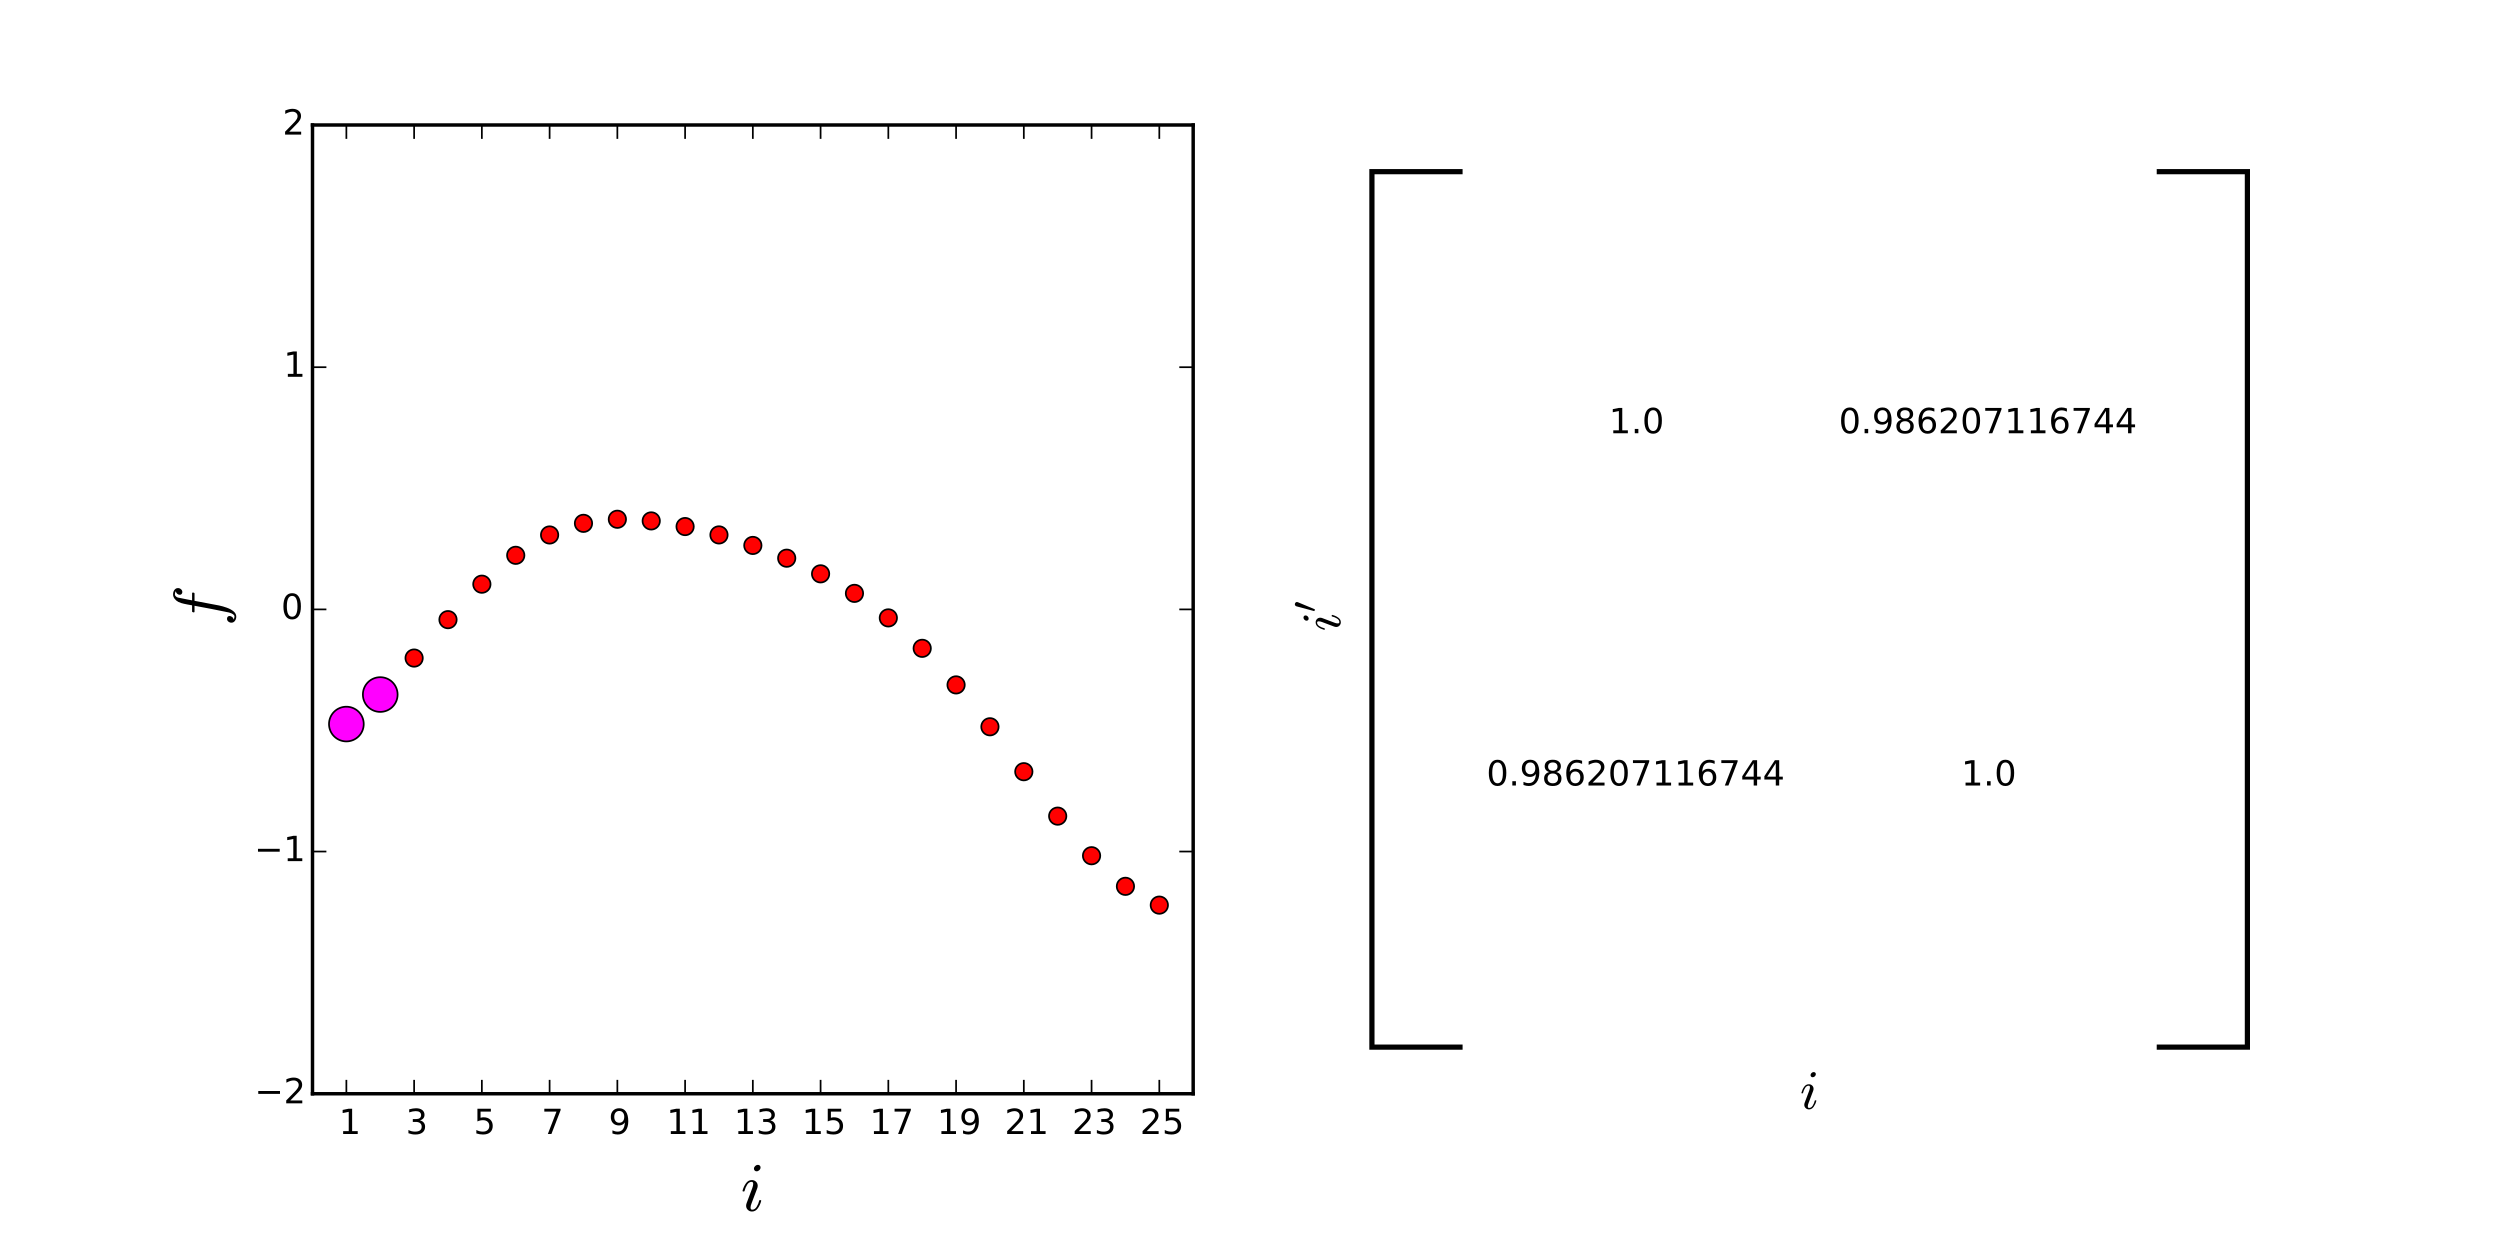
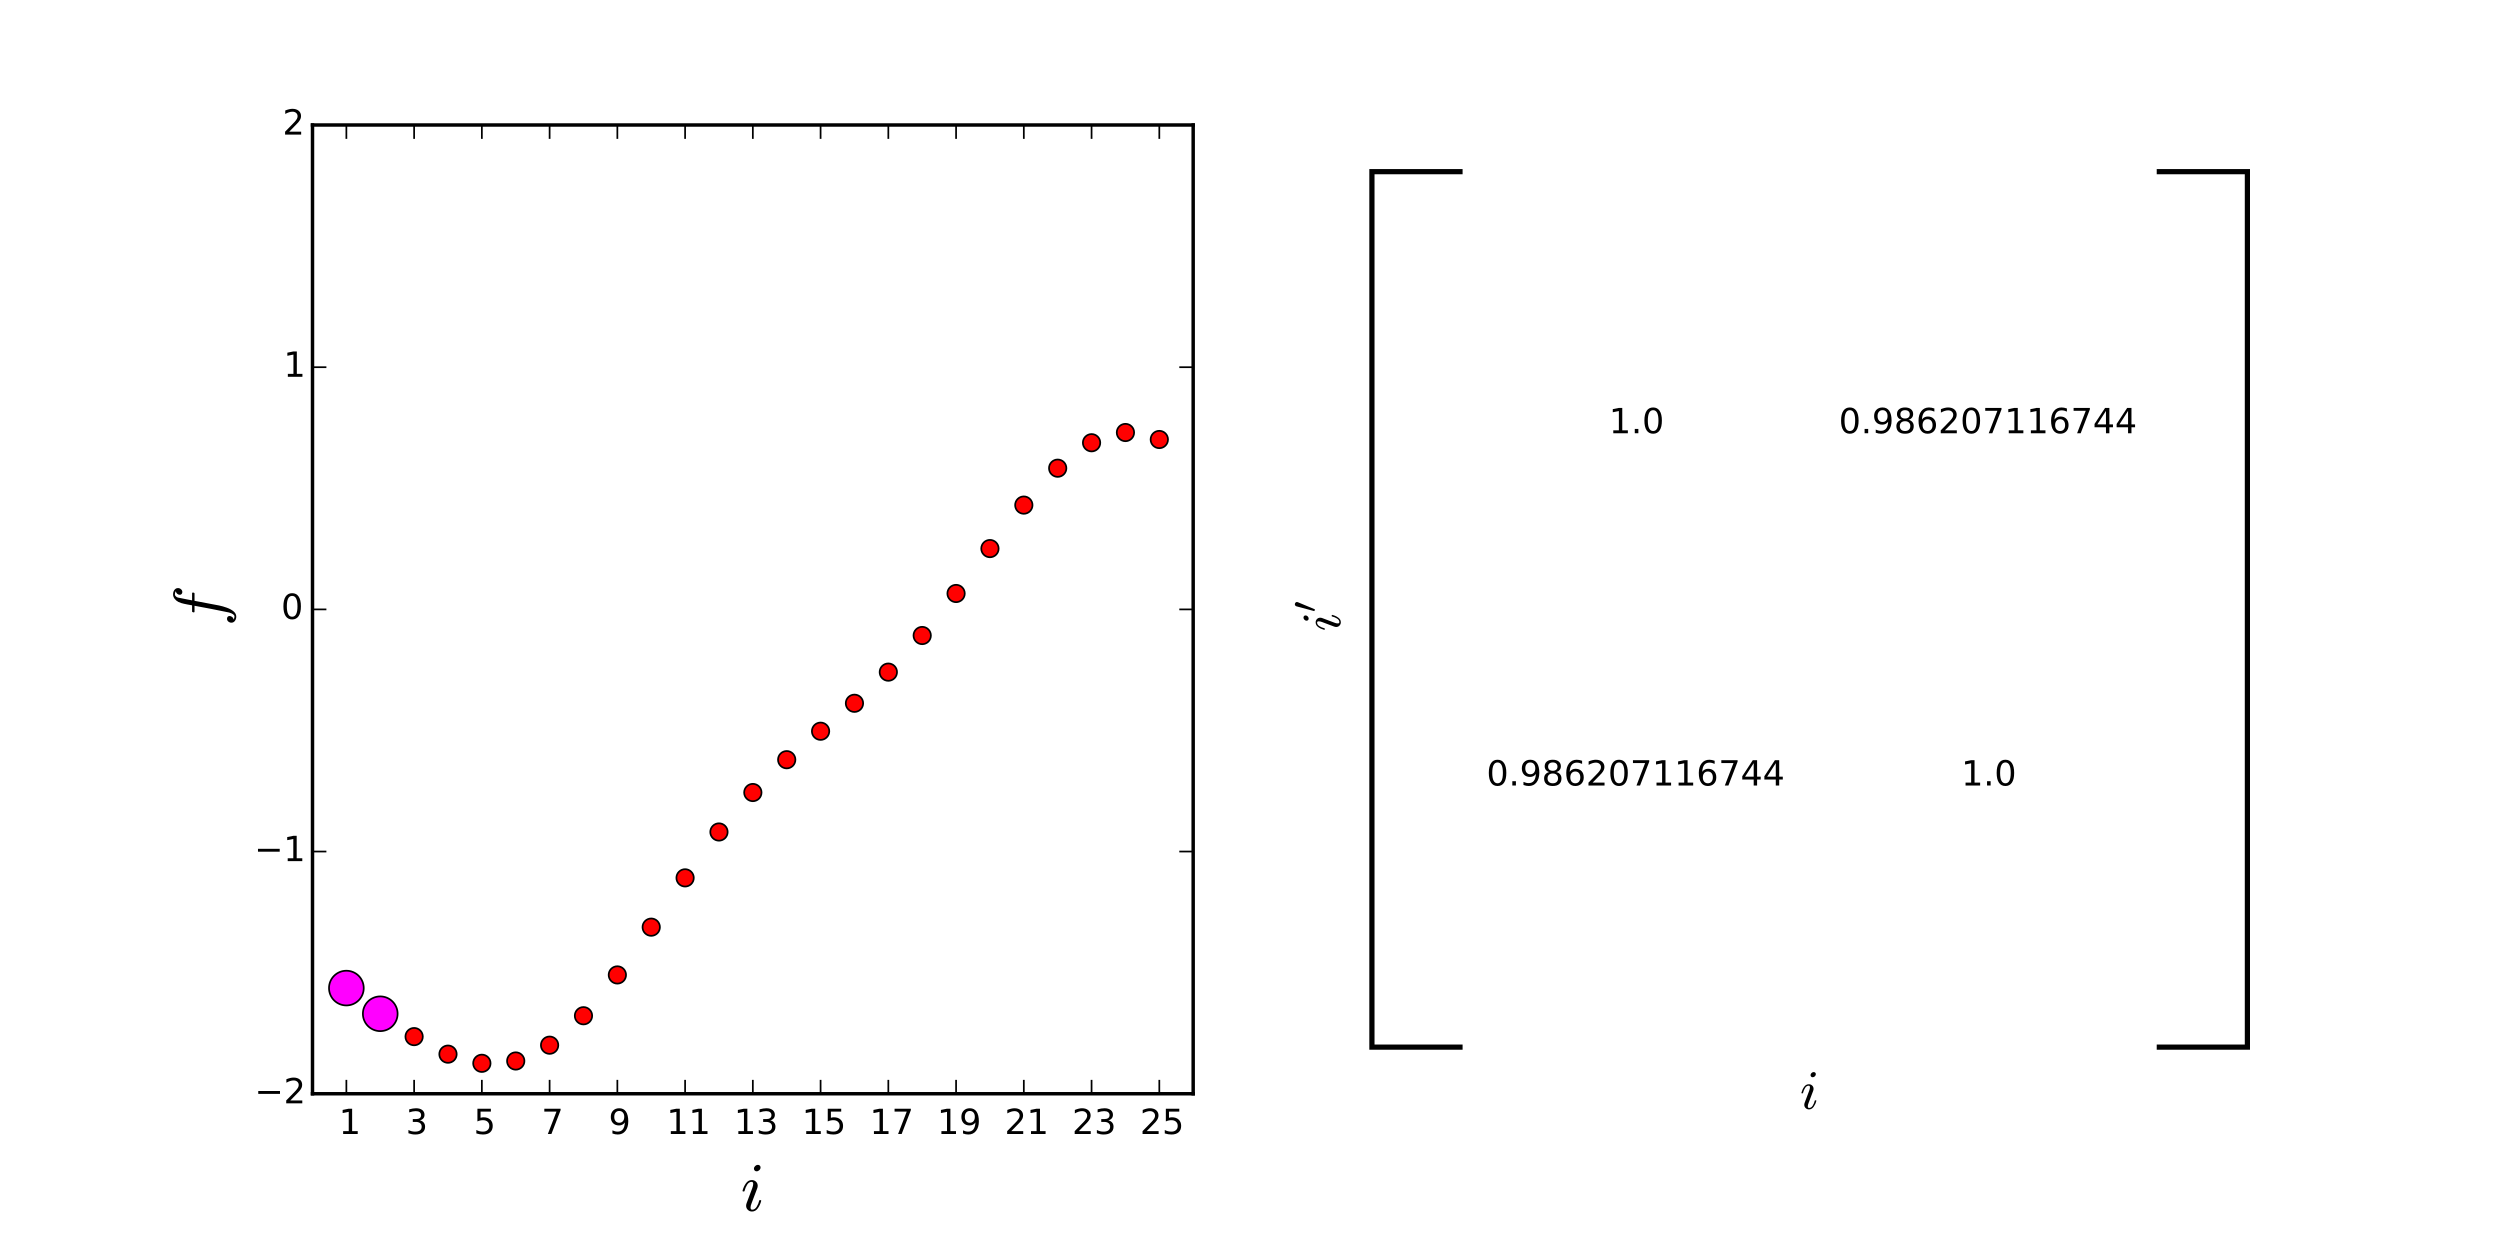
<svg xmlns="http://www.w3.org/2000/svg" xmlns:xlink="http://www.w3.org/1999/xlink" height="360pt" version="1.1" viewBox="0 0 720 360" width="720pt">
  <defs>
    <style type="text/css">
*{stroke-linecap:butt;stroke-linejoin:round;}
  </style>
  </defs>
  <g id="figure_1">
    <g id="patch_1">
      <path d=" M0 360 L720 360 L720 0 L0 0 z " style="fill:#ffffff;" />
    </g>
    <g id="axes_1">
      <g id="patch_2">
        <path d=" M90 315 L343.636 315 L343.636 36 L90 36 z " style="fill:#ffffff;" />
      </g>
      <g id="line2d_1">
        <defs>
          <path d=" M0 2.5 C0.663 2.5 1.299 2.237 1.768 1.768 C2.237 1.299 2.5 0.663 2.5 0 C2.5 -0.663 2.237 -1.299 1.768 -1.768 C1.299 -2.237 0.663 -2.5 0 -2.5 C-0.663 -2.5 -1.299 -2.237 -1.768 -1.768 C-2.237 -1.299 -2.5 -0.663 -2.5 0 C-2.5 0.663 -2.237 1.299 -1.768 1.768 C-1.299 2.237 -0.663 2.5 0 2.5 z " id="me2f89de095" style="stroke:#000000;stroke-width:0.5;" />
        </defs>
        <g clip-path="url(#p4bbcf401cb)">
-           <use style="fill:#ff0000;stroke:#000000;stroke-width:0.5;" x="99.755" xlink:href="#me2f89de095" y="208.529" />
-           <use style="fill:#ff0000;stroke:#000000;stroke-width:0.5;" x="109.51" xlink:href="#me2f89de095" y="200.03" />
-           <use style="fill:#ff0000;stroke:#000000;stroke-width:0.5;" x="119.266" xlink:href="#me2f89de095" y="189.521" />
-           <use style="fill:#ff0000;stroke:#000000;stroke-width:0.5;" x="129.021" xlink:href="#me2f89de095" y="178.46" />
-           <use style="fill:#ff0000;stroke:#000000;stroke-width:0.5;" x="138.776" xlink:href="#me2f89de095" y="168.244" />
-           <use style="fill:#ff0000;stroke:#000000;stroke-width:0.5;" x="148.531" xlink:href="#me2f89de095" y="159.929" />
-           <use style="fill:#ff0000;stroke:#000000;stroke-width:0.5;" x="158.287" xlink:href="#me2f89de095" y="154.071" />
-           <use style="fill:#ff0000;stroke:#000000;stroke-width:0.5;" x="168.042" xlink:href="#me2f89de095" y="150.722" />
-           <use style="fill:#ff0000;stroke:#000000;stroke-width:0.5;" x="177.797" xlink:href="#me2f89de095" y="149.545" />
-           <use style="fill:#ff0000;stroke:#000000;stroke-width:0.5;" x="187.552" xlink:href="#me2f89de095" y="150.023" />
-           <use style="fill:#ff0000;stroke:#000000;stroke-width:0.5;" x="197.308" xlink:href="#me2f89de095" y="151.648" />
-           <use style="fill:#ff0000;stroke:#000000;stroke-width:0.5;" x="207.063" xlink:href="#me2f89de095" y="154.057" />
-           <use style="fill:#ff0000;stroke:#000000;stroke-width:0.5;" x="216.818" xlink:href="#me2f89de095" y="157.085" />
-           <use style="fill:#ff0000;stroke:#000000;stroke-width:0.5;" x="226.573" xlink:href="#me2f89de095" y="160.76" />
-           <use style="fill:#ff0000;stroke:#000000;stroke-width:0.5;" x="236.329" xlink:href="#me2f89de095" y="165.267" />
-           <use style="fill:#ff0000;stroke:#000000;stroke-width:0.5;" x="246.084" xlink:href="#me2f89de095" y="170.891" />
-           <use style="fill:#ff0000;stroke:#000000;stroke-width:0.5;" x="255.839" xlink:href="#me2f89de095" y="177.955" />
-           <use style="fill:#ff0000;stroke:#000000;stroke-width:0.5;" x="265.594" xlink:href="#me2f89de095" y="186.718" />
-           <use style="fill:#ff0000;stroke:#000000;stroke-width:0.5;" x="275.35" xlink:href="#me2f89de095" y="197.253" />
-           <use style="fill:#ff0000;stroke:#000000;stroke-width:0.5;" x="285.105" xlink:href="#me2f89de095" y="209.312" />
-           <use style="fill:#ff0000;stroke:#000000;stroke-width:0.5;" x="294.86" xlink:href="#me2f89de095" y="222.251" />
-           <use style="fill:#ff0000;stroke:#000000;stroke-width:0.5;" x="304.615" xlink:href="#me2f89de095" y="235.046" />
-           <use style="fill:#ff0000;stroke:#000000;stroke-width:0.5;" x="314.371" xlink:href="#me2f89de095" y="246.449" />
-           <use style="fill:#ff0000;stroke:#000000;stroke-width:0.5;" x="324.126" xlink:href="#me2f89de095" y="255.261" />
-           <use style="fill:#ff0000;stroke:#000000;stroke-width:0.5;" x="333.881" xlink:href="#me2f89de095" y="260.676" />
+           <use style="fill:#ff0000;stroke:#000000;stroke-width:0.5;" x="99.755" xlink:href="#me2f89de095" y="284.568" />
+           <use style="fill:#ff0000;stroke:#000000;stroke-width:0.5;" x="109.51" xlink:href="#me2f89de095" y="291.965" />
+           <use style="fill:#ff0000;stroke:#000000;stroke-width:0.5;" x="119.266" xlink:href="#me2f89de095" y="298.546" />
+           <use style="fill:#ff0000;stroke:#000000;stroke-width:0.5;" x="129.021" xlink:href="#me2f89de095" y="303.597" />
+           <use style="fill:#ff0000;stroke:#000000;stroke-width:0.5;" x="138.776" xlink:href="#me2f89de095" y="306.229" />
+           <use style="fill:#ff0000;stroke:#000000;stroke-width:0.5;" x="148.531" xlink:href="#me2f89de095" y="305.565" />
+           <use style="fill:#ff0000;stroke:#000000;stroke-width:0.5;" x="158.287" xlink:href="#me2f89de095" y="301.013" />
+           <use style="fill:#ff0000;stroke:#000000;stroke-width:0.5;" x="168.042" xlink:href="#me2f89de095" y="292.534" />
+           <use style="fill:#ff0000;stroke:#000000;stroke-width:0.5;" x="177.797" xlink:href="#me2f89de095" y="280.781" />
+           <use style="fill:#ff0000;stroke:#000000;stroke-width:0.5;" x="187.552" xlink:href="#me2f89de095" y="267.022" />
+           <use style="fill:#ff0000;stroke:#000000;stroke-width:0.5;" x="197.308" xlink:href="#me2f89de095" y="252.825" />
+           <use style="fill:#ff0000;stroke:#000000;stroke-width:0.5;" x="207.063" xlink:href="#me2f89de095" y="239.613" />
+           <use style="fill:#ff0000;stroke:#000000;stroke-width:0.5;" x="216.818" xlink:href="#me2f89de095" y="228.247" />
+           <use style="fill:#ff0000;stroke:#000000;stroke-width:0.5;" x="226.573" xlink:href="#me2f89de095" y="218.795" />
+           <use style="fill:#ff0000;stroke:#000000;stroke-width:0.5;" x="236.329" xlink:href="#me2f89de095" y="210.592" />
+           <use style="fill:#ff0000;stroke:#000000;stroke-width:0.5;" x="246.084" xlink:href="#me2f89de095" y="202.544" />
+           <use style="fill:#ff0000;stroke:#000000;stroke-width:0.5;" x="255.839" xlink:href="#me2f89de095" y="193.573" />
+           <use style="fill:#ff0000;stroke:#000000;stroke-width:0.5;" x="265.594" xlink:href="#me2f89de095" y="183.026" />
+           <use style="fill:#ff0000;stroke:#000000;stroke-width:0.5;" x="275.35" xlink:href="#me2f89de095" y="170.925" />
+           <use style="fill:#ff0000;stroke:#000000;stroke-width:0.5;" x="285.105" xlink:href="#me2f89de095" y="157.991" />
+           <use style="fill:#ff0000;stroke:#000000;stroke-width:0.5;" x="294.86" xlink:href="#me2f89de095" y="145.469" />
+           <use style="fill:#ff0000;stroke:#000000;stroke-width:0.5;" x="304.615" xlink:href="#me2f89de095" y="134.84" />
+           <use style="fill:#ff0000;stroke:#000000;stroke-width:0.5;" x="314.371" xlink:href="#me2f89de095" y="127.512" />
+           <use style="fill:#ff0000;stroke:#000000;stroke-width:0.5;" x="324.126" xlink:href="#me2f89de095" y="124.564" />
+           <use style="fill:#ff0000;stroke:#000000;stroke-width:0.5;" x="333.881" xlink:href="#me2f89de095" y="126.576" />
        </g>
      </g>
      <g id="line2d_2">
        <defs>
          <path d=" M0 5 C1.326 5 2.598 4.473 3.536 3.536 C4.473 2.598 5 1.326 5 0 C5 -1.326 4.473 -2.598 3.536 -3.536 C2.598 -4.473 1.326 -5 0 -5 C-1.326 -5 -2.598 -4.473 -3.536 -3.536 C-4.473 -2.598 -5 -1.326 -5 0 C-5 1.326 -4.473 2.598 -3.536 3.536 C-2.598 4.473 -1.326 5 0 5 z " id="m5922a062bb" style="stroke:#000000;stroke-width:0.5;" />
        </defs>
        <g clip-path="url(#p4bbcf401cb)">
-           <use style="fill:#ff00ff;stroke:#000000;stroke-width:0.5;" x="99.755" xlink:href="#m5922a062bb" y="208.529" />
-           <use style="fill:#ff00ff;stroke:#000000;stroke-width:0.5;" x="109.51" xlink:href="#m5922a062bb" y="200.03" />
+           <use style="fill:#ff00ff;stroke:#000000;stroke-width:0.5;" x="99.755" xlink:href="#m5922a062bb" y="284.568" />
+           <use style="fill:#ff00ff;stroke:#000000;stroke-width:0.5;" x="109.51" xlink:href="#m5922a062bb" y="291.965" />
        </g>
      </g>
      <g id="patch_3">
        <path d=" M90 315 L90 36" style="fill:none;stroke:#000000;stroke-linecap:square;stroke-linejoin:miter;" />
      </g>
      <g id="patch_4">
+         <path d=" M90 36 L343.636 36" style="fill:none;stroke:#000000;stroke-linecap:square;stroke-linejoin:miter;" />
+       </g>
+       <g id="patch_5">
+         <path d=" M343.636 315 L343.636 36" style="fill:none;stroke:#000000;stroke-linecap:square;stroke-linejoin:miter;" />
+       </g>
+       <g id="patch_6">
        <path d=" M90 315 L343.636 315" style="fill:none;stroke:#000000;stroke-linecap:square;stroke-linejoin:miter;" />
-       </g>
-       <g id="patch_5">
-         <path d=" M90 36 L343.636 36" style="fill:none;stroke:#000000;stroke-linecap:square;stroke-linejoin:miter;" />
-       </g>
-       <g id="patch_6">
-         <path d=" M343.636 315 L343.636 36" style="fill:none;stroke:#000000;stroke-linecap:square;stroke-linejoin:miter;" />
      </g>
      <g id="matplotlib.axis_1">
        <g id="xtick_1">
          <g id="line2d_3">
            <defs>
              <path d=" M0 0 L0 -4" id="mc7db9fdffb" style="stroke:#000000;stroke-width:0.5;" />
            </defs>
            <g>
              <use style="stroke:#000000;stroke-width:0.5;" x="99.755" xlink:href="#mc7db9fdffb" y="315.0" />
            </g>
          </g>
          <g id="line2d_4">
            <defs>
              <path d=" M0 0 L0 4" id="m5a7d422ac3" style="stroke:#000000;stroke-width:0.5;" />
            </defs>
            <g>
              <use style="stroke:#000000;stroke-width:0.5;" x="99.755" xlink:href="#m5a7d422ac3" y="36.0" />
            </g>
          </g>
          <g id="text_1">
            <defs>
              <path d=" M12.406 8.297 L28.516 8.297 L28.516 63.922 L10.984 60.406 L10.984 69.391 L28.422 72.906 L38.281 72.906 L38.281 8.297 L54.391 8.297 L54.391 0 L12.406 0 z " id="BitstreamVeraSans-Roman-31" />
            </defs>
            <g transform="translate(97.58493 326.5984)scale(0.1 -0.1)">
              <use xlink:href="#BitstreamVeraSans-Roman-31" />
            </g>
          </g>
        </g>
        <g id="xtick_2">
          <g id="line2d_5">
            <g>
              <use style="stroke:#000000;stroke-width:0.5;" x="119.266" xlink:href="#mc7db9fdffb" y="315.0" />
            </g>
          </g>
          <g id="line2d_6">
            <g>
              <use style="stroke:#000000;stroke-width:0.5;" x="119.266" xlink:href="#m5a7d422ac3" y="36.0" />
            </g>
          </g>
          <g id="text_2">
            <defs>
              <path d=" M40.578 39.312 Q47.656 37.797 51.625 33 Q55.609 28.219 55.609 21.188 Q55.609 10.406 48.188 4.484 Q40.766 -1.422 27.094 -1.422 Q22.516 -1.422 17.656 -0.516 Q12.797 0.391 7.625 2.203 L7.625 11.719 Q11.719 9.328 16.594 8.109 Q21.484 6.891 26.812 6.891 Q36.078 6.891 40.938 10.547 Q45.797 14.203 45.797 21.188 Q45.797 27.641 41.281 31.266 Q36.766 34.906 28.719 34.906 L20.219 34.906 L20.219 43.016 L29.109 43.016 Q36.375 43.016 40.234 45.922 Q44.094 48.828 44.094 54.297 Q44.094 59.906 40.109 62.906 Q36.141 65.922 28.719 65.922 Q24.656 65.922 20.016 65.031 Q15.375 64.156 9.812 62.312 L9.812 71.094 Q15.438 72.656 20.344 73.438 Q25.25 74.219 29.594 74.219 Q40.828 74.219 47.359 69.109 Q53.906 64.016 53.906 55.328 Q53.906 49.266 50.438 45.094 Q46.969 40.922 40.578 39.312" id="BitstreamVeraSans-Roman-33" />
            </defs>
            <g transform="translate(116.8665 326.5984)scale(0.1 -0.1)">
              <use xlink:href="#BitstreamVeraSans-Roman-33" />
            </g>
          </g>
        </g>
        <g id="xtick_3">
          <g id="line2d_7">
            <g>
              <use style="stroke:#000000;stroke-width:0.5;" x="138.776" xlink:href="#mc7db9fdffb" y="315.0" />
            </g>
          </g>
          <g id="line2d_8">
            <g>
              <use style="stroke:#000000;stroke-width:0.5;" x="138.776" xlink:href="#m5a7d422ac3" y="36.0" />
            </g>
          </g>
          <g id="text_3">
            <defs>
              <path d=" M10.797 72.906 L49.516 72.906 L49.516 64.594 L19.828 64.594 L19.828 46.734 Q21.969 47.469 24.109 47.828 Q26.266 48.188 28.422 48.188 Q40.625 48.188 47.75 41.5 Q54.891 34.812 54.891 23.391 Q54.891 11.625 47.562 5.094 Q40.234 -1.422 26.906 -1.422 Q22.312 -1.422 17.547 -0.641 Q12.797 0.141 7.719 1.703 L7.719 11.625 Q12.109 9.234 16.797 8.062 Q21.484 6.891 26.703 6.891 Q35.156 6.891 40.078 11.328 Q45.016 15.766 45.016 23.391 Q45.016 31 40.078 35.438 Q35.156 39.891 26.703 39.891 Q22.75 39.891 18.812 39.016 Q14.891 38.141 10.797 36.281 z " id="BitstreamVeraSans-Roman-35" />
            </defs>
            <g transform="translate(136.4176 326.5984)scale(0.1 -0.1)">
              <use xlink:href="#BitstreamVeraSans-Roman-35" />
            </g>
          </g>
        </g>
        <g id="xtick_4">
          <g id="line2d_9">
            <g>
              <use style="stroke:#000000;stroke-width:0.5;" x="158.287" xlink:href="#mc7db9fdffb" y="315.0" />
            </g>
          </g>
          <g id="line2d_10">
            <g>
              <use style="stroke:#000000;stroke-width:0.5;" x="158.287" xlink:href="#m5a7d422ac3" y="36.0" />
            </g>
          </g>
          <g id="text_4">
            <defs>
              <path d=" M8.203 72.906 L55.078 72.906 L55.078 68.703 L28.609 0 L18.312 0 L43.219 64.594 L8.203 64.594 z " id="BitstreamVeraSans-Roman-37" />
            </defs>
            <g transform="translate(155.943 326.5984)scale(0.1 -0.1)">
              <use xlink:href="#BitstreamVeraSans-Roman-37" />
            </g>
          </g>
        </g>
        <g id="xtick_5">
          <g id="line2d_11">
            <g>
              <use style="stroke:#000000;stroke-width:0.5;" x="177.797" xlink:href="#mc7db9fdffb" y="315.0" />
            </g>
          </g>
          <g id="line2d_12">
            <g>
              <use style="stroke:#000000;stroke-width:0.5;" x="177.797" xlink:href="#m5a7d422ac3" y="36.0" />
            </g>
          </g>
          <g id="text_5">
            <defs>
              <path d=" M10.984 1.516 L10.984 10.5 Q14.703 8.734 18.5 7.812 Q22.312 6.891 25.984 6.891 Q35.75 6.891 40.891 13.453 Q46.047 20.016 46.781 33.406 Q43.953 29.203 39.594 26.953 Q35.25 24.703 29.984 24.703 Q19.047 24.703 12.672 31.312 Q6.297 37.938 6.297 49.422 Q6.297 60.641 12.938 67.422 Q19.578 74.219 30.609 74.219 Q43.266 74.219 49.922 64.516 Q56.594 54.828 56.594 36.375 Q56.594 19.141 48.406 8.859 Q40.234 -1.422 26.422 -1.422 Q22.703 -1.422 18.891 -0.688 Q15.094 0.047 10.984 1.516 M30.609 32.422 Q37.25 32.422 41.125 36.953 Q45.016 41.5 45.016 49.422 Q45.016 57.281 41.125 61.844 Q37.25 66.406 30.609 66.406 Q23.969 66.406 20.094 61.844 Q16.219 57.281 16.219 49.422 Q16.219 41.5 20.094 36.953 Q23.969 32.422 30.609 32.422" id="BitstreamVeraSans-Roman-39" />
            </defs>
            <g transform="translate(175.2824 326.5984)scale(0.1 -0.1)">
              <use xlink:href="#BitstreamVeraSans-Roman-39" />
            </g>
          </g>
        </g>
        <g id="xtick_6">
          <g id="line2d_13">
            <g>
              <use style="stroke:#000000;stroke-width:0.5;" x="197.308" xlink:href="#mc7db9fdffb" y="315.0" />
            </g>
          </g>
          <g id="line2d_14">
            <g>
              <use style="stroke:#000000;stroke-width:0.5;" x="197.308" xlink:href="#m5a7d422ac3" y="36.0" />
            </g>
          </g>
          <g id="text_6">
            <g transform="translate(191.9561 326.5984)scale(0.1 -0.1)">
              <use xlink:href="#BitstreamVeraSans-Roman-31" />
              <use x="63.623" xlink:href="#BitstreamVeraSans-Roman-31" />
            </g>
          </g>
        </g>
        <g id="xtick_7">
          <g id="line2d_15">
            <g>
              <use style="stroke:#000000;stroke-width:0.5;" x="216.818" xlink:href="#mc7db9fdffb" y="315.0" />
            </g>
          </g>
          <g id="line2d_16">
            <g>
              <use style="stroke:#000000;stroke-width:0.5;" x="216.818" xlink:href="#m5a7d422ac3" y="36.0" />
            </g>
          </g>
          <g id="text_7">
            <g transform="translate(211.4057 326.5984)scale(0.1 -0.1)">
              <use xlink:href="#BitstreamVeraSans-Roman-31" />
              <use x="63.623" xlink:href="#BitstreamVeraSans-Roman-33" />
            </g>
          </g>
        </g>
        <g id="xtick_8">
          <g id="line2d_17">
            <g>
              <use style="stroke:#000000;stroke-width:0.5;" x="236.329" xlink:href="#mc7db9fdffb" y="315.0" />
            </g>
          </g>
          <g id="line2d_18">
            <g>
              <use style="stroke:#000000;stroke-width:0.5;" x="236.329" xlink:href="#m5a7d422ac3" y="36.0" />
            </g>
          </g>
          <g id="text_8">
            <g transform="translate(230.9521 326.5984)scale(0.1 -0.1)">
              <use xlink:href="#BitstreamVeraSans-Roman-31" />
              <use x="63.623" xlink:href="#BitstreamVeraSans-Roman-35" />
            </g>
          </g>
        </g>
        <g id="xtick_9">
          <g id="line2d_19">
            <g>
              <use style="stroke:#000000;stroke-width:0.5;" x="255.839" xlink:href="#mc7db9fdffb" y="315.0" />
            </g>
          </g>
          <g id="line2d_20">
            <g>
              <use style="stroke:#000000;stroke-width:0.5;" x="255.839" xlink:href="#m5a7d422ac3" y="36.0" />
            </g>
          </g>
          <g id="text_9">
            <g transform="translate(250.4532 326.5984)scale(0.1 -0.1)">
              <use xlink:href="#BitstreamVeraSans-Roman-31" />
              <use x="63.623" xlink:href="#BitstreamVeraSans-Roman-37" />
            </g>
          </g>
        </g>
        <g id="xtick_10">
          <g id="line2d_21">
            <g>
              <use style="stroke:#000000;stroke-width:0.5;" x="275.35" xlink:href="#mc7db9fdffb" y="315.0" />
            </g>
          </g>
          <g id="line2d_22">
            <g>
              <use style="stroke:#000000;stroke-width:0.5;" x="275.35" xlink:href="#m5a7d422ac3" y="36.0" />
            </g>
          </g>
          <g id="text_10">
            <g transform="translate(269.8879 326.5984)scale(0.1 -0.1)">
              <use xlink:href="#BitstreamVeraSans-Roman-31" />
              <use x="63.623" xlink:href="#BitstreamVeraSans-Roman-39" />
            </g>
          </g>
        </g>
        <g id="xtick_11">
          <g id="line2d_23">
            <g>
              <use style="stroke:#000000;stroke-width:0.5;" x="294.86" xlink:href="#mc7db9fdffb" y="315.0" />
            </g>
          </g>
          <g id="line2d_24">
            <g>
              <use style="stroke:#000000;stroke-width:0.5;" x="294.86" xlink:href="#m5a7d422ac3" y="36.0" />
            </g>
          </g>
          <g id="text_11">
            <defs>
              <path d=" M19.188 8.297 L53.609 8.297 L53.609 0 L7.328 0 L7.328 8.297 Q12.938 14.109 22.625 23.891 Q32.328 33.688 34.812 36.531 Q39.547 41.844 41.422 45.531 Q43.312 49.219 43.312 52.781 Q43.312 58.594 39.234 62.25 Q35.156 65.922 28.609 65.922 Q23.969 65.922 18.812 64.312 Q13.672 62.703 7.812 59.422 L7.812 69.391 Q13.766 71.781 18.938 73 Q24.125 74.219 28.422 74.219 Q39.75 74.219 46.484 68.547 Q53.219 62.891 53.219 53.422 Q53.219 48.922 51.531 44.891 Q49.859 40.875 45.406 35.406 Q44.188 33.984 37.641 27.219 Q31.109 20.453 19.188 8.297" id="BitstreamVeraSans-Roman-32" />
            </defs>
            <g transform="translate(289.3258 326.5984)scale(0.1 -0.1)">
              <use xlink:href="#BitstreamVeraSans-Roman-32" />
              <use x="63.623" xlink:href="#BitstreamVeraSans-Roman-31" />
            </g>
          </g>
        </g>
        <g id="xtick_12">
          <g id="line2d_25">
            <g>
              <use style="stroke:#000000;stroke-width:0.5;" x="314.371" xlink:href="#mc7db9fdffb" y="315.0" />
            </g>
          </g>
          <g id="line2d_26">
            <g>
              <use style="stroke:#000000;stroke-width:0.5;" x="314.371" xlink:href="#m5a7d422ac3" y="36.0" />
            </g>
          </g>
          <g id="text_12">
            <g transform="translate(308.7753 326.5984)scale(0.1 -0.1)">
              <use xlink:href="#BitstreamVeraSans-Roman-32" />
              <use x="63.623" xlink:href="#BitstreamVeraSans-Roman-33" />
            </g>
          </g>
        </g>
        <g id="xtick_13">
          <g id="line2d_27">
            <g>
              <use style="stroke:#000000;stroke-width:0.5;" x="333.881" xlink:href="#mc7db9fdffb" y="315.0" />
            </g>
          </g>
          <g id="line2d_28">
            <g>
              <use style="stroke:#000000;stroke-width:0.5;" x="333.881" xlink:href="#m5a7d422ac3" y="36.0" />
            </g>
          </g>
          <g id="text_13">
            <g transform="translate(328.3217 326.5984)scale(0.1 -0.1)">
              <use xlink:href="#BitstreamVeraSans-Roman-32" />
              <use x="63.623" xlink:href="#BitstreamVeraSans-Roman-35" />
            </g>
          </g>
        </g>
        <g id="text_14">
          <defs>
            <path d=" M7.812 7.172 Q7.812 9.031 8.594 11.078 L16.703 32.625 Q18.016 36.281 18.016 38.625 Q18.016 41.609 15.828 41.609 Q11.859 41.609 9.297 37.531 Q6.734 33.453 5.516 28.422 Q5.328 27.781 4.688 27.781 L3.516 27.781 Q2.688 27.781 2.688 28.719 L2.688 29 Q4.297 34.969 7.609 39.578 Q10.938 44.188 16.016 44.188 Q19.578 44.188 22.047 41.844 Q24.516 39.5 24.516 35.891 Q24.516 34.031 23.688 31.984 L15.578 10.5 Q14.203 7.172 14.203 4.5 Q14.203 1.516 16.5 1.516 Q20.406 1.516 23.016 5.688 Q25.641 9.859 26.703 14.703 Q26.906 15.281 27.484 15.281 L28.719 15.281 Q29.109 15.281 29.344 15.016 Q29.594 14.75 29.594 14.406 Q29.594 14.312 29.5 14.109 Q28.125 8.453 24.734 3.656 Q21.344 -1.125 16.312 -1.125 Q12.797 -1.125 10.297 1.297 Q7.812 3.719 7.812 7.172 M19.094 60.594 Q19.094 62.703 20.844 64.406 Q22.609 66.109 24.703 66.109 Q26.422 66.109 27.516 65.062 Q28.609 64.016 28.609 62.406 Q28.609 60.156 26.828 58.469 Q25.047 56.781 22.906 56.781 Q21.297 56.781 20.188 57.875 Q19.094 58.984 19.094 60.594" id="Cmmi10-69" />
          </defs>
          <g transform="translate(213.3182 348.875)scale(0.2 -0.2)">
            <use transform="translate(0.0 0.890625)" xlink:href="#Cmmi10-69" />
          </g>
        </g>
      </g>
      <g id="matplotlib.axis_2">
        <g id="ytick_1">
          <g id="line2d_29">
            <defs>
              <path d=" M0 0 L4 0" id="md7965d1ba0" style="stroke:#000000;stroke-width:0.5;" />
            </defs>
            <g>
              <use style="stroke:#000000;stroke-width:0.5;" x="90.0" xlink:href="#md7965d1ba0" y="315.0" />
            </g>
          </g>
          <g id="line2d_30">
            <defs>
              <path d=" M0 0 L-4 0" id="md9a1c1a7cd" style="stroke:#000000;stroke-width:0.5;" />
            </defs>
            <g>
              <use style="stroke:#000000;stroke-width:0.5;" x="343.636" xlink:href="#md9a1c1a7cd" y="315.0" />
            </g>
          </g>
          <g id="text_15">
            <defs>
              <path d=" M10.594 35.5 L73.188 35.5 L73.188 27.203 L10.594 27.203 z " id="BitstreamVeraSans-Roman-2212" />
            </defs>
            <g transform="translate(73.31875 317.7594)scale(0.1 -0.1)">
              <use xlink:href="#BitstreamVeraSans-Roman-2212" />
              <use x="83.789" xlink:href="#BitstreamVeraSans-Roman-32" />
            </g>
          </g>
        </g>
        <g id="ytick_2">
          <g id="line2d_31">
            <g>
              <use style="stroke:#000000;stroke-width:0.5;" x="90.0" xlink:href="#md7965d1ba0" y="245.25" />
            </g>
          </g>
          <g id="line2d_32">
            <g>
              <use style="stroke:#000000;stroke-width:0.5;" x="343.636" xlink:href="#md9a1c1a7cd" y="245.25" />
            </g>
          </g>
          <g id="text_16">
            <g transform="translate(73.24062 248.0094)scale(0.1 -0.1)">
              <use xlink:href="#BitstreamVeraSans-Roman-2212" />
              <use x="83.789" xlink:href="#BitstreamVeraSans-Roman-31" />
            </g>
          </g>
        </g>
        <g id="ytick_3">
          <g id="line2d_33">
            <g>
              <use style="stroke:#000000;stroke-width:0.5;" x="90.0" xlink:href="#md7965d1ba0" y="175.5" />
            </g>
          </g>
          <g id="line2d_34">
            <g>
              <use style="stroke:#000000;stroke-width:0.5;" x="343.636" xlink:href="#md9a1c1a7cd" y="175.5" />
            </g>
          </g>
          <g id="text_17">
            <defs>
              <path d=" M31.781 66.406 Q24.172 66.406 20.328 58.906 Q16.5 51.422 16.5 36.375 Q16.5 21.391 20.328 13.891 Q24.172 6.391 31.781 6.391 Q39.453 6.391 43.281 13.891 Q47.125 21.391 47.125 36.375 Q47.125 51.422 43.281 58.906 Q39.453 66.406 31.781 66.406 M31.781 74.219 Q44.047 74.219 50.516 64.516 Q56.984 54.828 56.984 36.375 Q56.984 17.969 50.516 8.266 Q44.047 -1.422 31.781 -1.422 Q19.531 -1.422 13.062 8.266 Q6.594 17.969 6.594 36.375 Q6.594 54.828 13.062 64.516 Q19.531 74.219 31.781 74.219" id="BitstreamVeraSans-Roman-30" />
            </defs>
            <g transform="translate(80.96094 178.2594)scale(0.1 -0.1)">
              <use xlink:href="#BitstreamVeraSans-Roman-30" />
            </g>
          </g>
        </g>
        <g id="ytick_4">
          <g id="line2d_35">
            <g>
              <use style="stroke:#000000;stroke-width:0.5;" x="90.0" xlink:href="#md7965d1ba0" y="105.75" />
            </g>
          </g>
          <g id="line2d_36">
            <g>
              <use style="stroke:#000000;stroke-width:0.5;" x="343.636" xlink:href="#md9a1c1a7cd" y="105.75" />
            </g>
          </g>
          <g id="text_18">
            <g transform="translate(81.65937 108.5094)scale(0.1 -0.1)">
              <use xlink:href="#BitstreamVeraSans-Roman-31" />
            </g>
          </g>
        </g>
        <g id="ytick_5">
          <g id="line2d_37">
            <g>
              <use style="stroke:#000000;stroke-width:0.5;" x="90.0" xlink:href="#md7965d1ba0" y="36.0" />
            </g>
          </g>
          <g id="line2d_38">
            <g>
              <use style="stroke:#000000;stroke-width:0.5;" x="343.636" xlink:href="#md9a1c1a7cd" y="36.0" />
            </g>
          </g>
          <g id="text_19">
            <g transform="translate(81.37188 38.75937)scale(0.1 -0.1)">
              <use xlink:href="#BitstreamVeraSans-Roman-32" />
            </g>
          </g>
        </g>
        <g id="text_20">
          <defs>
            <path d=" M9.719 -16.5 Q11.578 -17.922 14.203 -17.922 Q17.781 -17.922 20.016 -10.016 Q20.953 -6.203 25.094 15.094 L29.688 39.594 L21.094 39.594 Q20.125 39.594 20.125 40.922 Q20.516 43.109 21.391 43.109 L30.328 43.109 L31.5 49.609 Q32.078 52.641 32.562 54.812 Q33.062 56.984 33.625 58.828 Q34.188 60.688 35.297 62.984 Q37.016 66.266 39.922 68.391 Q42.828 70.516 46.188 70.516 Q48.391 70.516 50.469 69.703 Q52.547 68.891 53.859 67.281 Q55.172 65.672 55.172 63.484 Q55.172 60.938 53.484 59.047 Q51.812 57.172 49.422 57.172 Q47.797 57.172 46.656 58.172 Q45.516 59.188 45.516 60.797 Q45.516 62.984 47 64.625 Q48.484 66.266 50.688 66.5 Q48.828 67.922 46.094 67.922 Q44.578 67.922 43.234 66.5 Q41.891 65.094 41.5 63.484 Q40.875 60.938 38.719 49.703 L37.5 43.109 L47.797 43.109 Q48.781 43.109 48.781 41.797 Q48.734 41.547 48.578 40.938 Q48.438 40.328 48.172 39.953 Q47.906 39.594 47.516 39.594 L36.812 39.594 L32.172 15.188 Q31.297 9.859 30.141 4.359 Q29 -1.125 26.922 -6.906 Q24.859 -12.703 21.625 -16.609 Q18.406 -20.516 14.016 -20.516 Q10.641 -20.516 7.984 -18.578 Q5.328 -16.656 5.328 -13.484 Q5.328 -10.938 6.953 -9.047 Q8.594 -7.172 11.078 -7.172 Q12.75 -7.172 13.859 -8.172 Q14.984 -9.188 14.984 -10.797 Q14.984 -12.938 13.391 -14.719 Q11.812 -16.5 9.719 -16.5" id="Cmmi10-66" />
          </defs>
          <g transform="translate(64.04063 180.4)rotate(-90.0)scale(0.2 -0.2)">
            <use transform="translate(0.0 0.484375)" xlink:href="#Cmmi10-66" />
          </g>
        </g>
      </g>
    </g>
    <g id="axes_2">
      <g id="line2d_39">
        <path clip-path="url(#pf6dab5210c)" d=" M419.727 48.682 L394.364 48.682 L394.364 302.318 L419.727 302.318" style="fill:none;stroke:#000000;stroke-linecap:square;stroke-width:3;" />
      </g>
      <g id="line2d_40">
        <path clip-path="url(#pf6dab5210c)" d=" M622.636 48.682 L648 48.682 L648 302.318 L622.636 302.318" style="fill:none;stroke:#000000;stroke-linecap:square;stroke-width:3;" />
      </g>
      <g id="matplotlib.axis_3">
        <g id="text_21">
          <g transform="translate(518.3818 319.4757)scale(0.16 -0.16)">
            <use transform="translate(0.0 0.890625)" xlink:href="#Cmmi10-69" />
          </g>
        </g>
      </g>
      <g id="matplotlib.axis_4">
        <g id="text_22">
          <defs>
            <path d=" M3.516 5.422 Q2.875 5.609 2.875 6.391 L15.094 51.812 Q15.672 53.656 17.078 54.781 Q18.5 55.906 20.312 55.906 Q22.656 55.906 24.438 54.359 Q26.219 52.828 26.219 50.484 Q26.219 49.469 25.688 48.188 L7.625 4.984 Q7.281 4.297 6.688 4.297 Q6.156 4.297 5 4.781 Q3.859 5.281 3.516 5.422" id="Cmsy10-30" />
          </defs>
          <g transform="translate(386.0361 181.82)rotate(-90.0)scale(0.16 -0.16)">
            <use transform="translate(0.0 0.35)" xlink:href="#Cmmi10-69" />
            <use transform="translate(34.42383 42.86562)scale(0.7)" xlink:href="#Cmsy10-30" />
          </g>
        </g>
      </g>
      <g id="text_23">
        <defs>
          <path d=" M10.688 12.406 L21 12.406 L21 0 L10.688 0 z " id="BitstreamVeraSans-Roman-2e" />
        </defs>
        <g transform="translate(463.3842 124.7727)scale(0.1 -0.1)">
          <use xlink:href="#BitstreamVeraSans-Roman-31" />
          <use x="63.623" xlink:href="#BitstreamVeraSans-Roman-2e" />
          <use x="95.41" xlink:href="#BitstreamVeraSans-Roman-30" />
        </g>
      </g>
      <g id="text_24">
        <defs>
+           <path d=" M37.797 64.312 L12.891 25.391 L37.797 25.391 z  M35.203 72.906 L47.609 72.906 L47.609 25.391 L58.016 25.391 L58.016 17.188 L47.609 17.188 L47.609 0 L37.797 0 L37.797 17.188 L4.891 17.188 L4.891 26.703 z " id="BitstreamVeraSans-Roman-34" />
+           <path d=" M33.016 40.375 Q26.375 40.375 22.484 35.828 Q18.609 31.297 18.609 23.391 Q18.609 15.531 22.484 10.953 Q26.375 6.391 33.016 6.391 Q39.656 6.391 43.531 10.953 Q47.406 15.531 47.406 23.391 Q47.406 31.297 43.531 35.828 Q39.656 40.375 33.016 40.375 M52.594 71.297 L52.594 62.312 Q48.875 64.062 45.094 64.984 Q41.312 65.922 37.594 65.922 Q27.828 65.922 22.672 59.328 Q17.531 52.734 16.797 39.406 Q19.672 43.656 24.016 45.922 Q28.375 48.188 33.594 48.188 Q44.578 48.188 50.953 41.516 Q57.328 34.859 57.328 23.391 Q57.328 12.156 50.688 5.359 Q44.047 -1.422 33.016 -1.422 Q20.359 -1.422 13.672 8.266 Q6.984 17.969 6.984 36.375 Q6.984 53.656 15.188 63.938 Q23.391 74.219 37.203 74.219 Q40.922 74.219 44.703 73.484 Q48.484 72.75 52.594 71.297" id="BitstreamVeraSans-Roman-36" />
          <path d=" M31.781 34.625 Q24.75 34.625 20.719 30.859 Q16.703 27.094 16.703 20.516 Q16.703 13.922 20.719 10.156 Q24.75 6.391 31.781 6.391 Q38.812 6.391 42.859 10.172 Q46.922 13.969 46.922 20.516 Q46.922 27.094 42.891 30.859 Q38.875 34.625 31.781 34.625 M21.922 38.812 Q15.578 40.375 12.031 44.719 Q8.5 49.078 8.5 55.328 Q8.5 64.062 14.719 69.141 Q20.953 74.219 31.781 74.219 Q42.672 74.219 48.875 69.141 Q55.078 64.062 55.078 55.328 Q55.078 49.078 51.531 44.719 Q48 40.375 41.703 38.812 Q48.828 37.156 52.797 32.312 Q56.781 27.484 56.781 20.516 Q56.781 9.906 50.312 4.234 Q43.844 -1.422 31.781 -1.422 Q19.734 -1.422 13.25 4.234 Q6.781 9.906 6.781 20.516 Q6.781 27.484 10.781 32.312 Q14.797 37.156 21.922 38.812 M18.312 54.391 Q18.312 48.734 21.844 45.562 Q25.391 42.391 31.781 42.391 Q38.141 42.391 41.719 45.562 Q45.312 48.734 45.312 54.391 Q45.312 60.062 41.719 63.234 Q38.141 66.406 31.781 66.406 Q25.391 66.406 21.844 63.234 Q18.312 60.062 18.312 54.391" id="BitstreamVeraSans-Roman-38" />
-           <path d=" M33.016 40.375 Q26.375 40.375 22.484 35.828 Q18.609 31.297 18.609 23.391 Q18.609 15.531 22.484 10.953 Q26.375 6.391 33.016 6.391 Q39.656 6.391 43.531 10.953 Q47.406 15.531 47.406 23.391 Q47.406 31.297 43.531 35.828 Q39.656 40.375 33.016 40.375 M52.594 71.297 L52.594 62.312 Q48.875 64.062 45.094 64.984 Q41.312 65.922 37.594 65.922 Q27.828 65.922 22.672 59.328 Q17.531 52.734 16.797 39.406 Q19.672 43.656 24.016 45.922 Q28.375 48.188 33.594 48.188 Q44.578 48.188 50.953 41.516 Q57.328 34.859 57.328 23.391 Q57.328 12.156 50.688 5.359 Q44.047 -1.422 33.016 -1.422 Q20.359 -1.422 13.672 8.266 Q6.984 17.969 6.984 36.375 Q6.984 53.656 15.188 63.938 Q23.391 74.219 37.203 74.219 Q40.922 74.219 44.703 73.484 Q48.484 72.75 52.594 71.297" id="BitstreamVeraSans-Roman-36" />
-           <path d=" M37.797 64.312 L12.891 25.391 L37.797 25.391 z  M35.203 72.906 L47.609 72.906 L47.609 25.391 L58.016 25.391 L58.016 17.188 L47.609 17.188 L47.609 0 L37.797 0 L37.797 17.188 L4.891 17.188 L4.891 26.703 z " id="BitstreamVeraSans-Roman-34" />
        </defs>
        <g transform="translate(529.5739 124.7727)scale(0.1 -0.1)">
          <use xlink:href="#BitstreamVeraSans-Roman-30" />
          <use x="63.623" xlink:href="#BitstreamVeraSans-Roman-2e" />
          <use x="95.41" xlink:href="#BitstreamVeraSans-Roman-39" />
          <use x="159.033" xlink:href="#BitstreamVeraSans-Roman-38" />
          <use x="222.656" xlink:href="#BitstreamVeraSans-Roman-36" />
          <use x="286.279" xlink:href="#BitstreamVeraSans-Roman-32" />
          <use x="349.902" xlink:href="#BitstreamVeraSans-Roman-30" />
          <use x="413.525" xlink:href="#BitstreamVeraSans-Roman-37" />
          <use x="477.148" xlink:href="#BitstreamVeraSans-Roman-31" />
          <use x="540.771" xlink:href="#BitstreamVeraSans-Roman-31" />
          <use x="604.395" xlink:href="#BitstreamVeraSans-Roman-36" />
          <use x="668.018" xlink:href="#BitstreamVeraSans-Roman-37" />
          <use x="731.641" xlink:href="#BitstreamVeraSans-Roman-34" />
          <use x="795.264" xlink:href="#BitstreamVeraSans-Roman-34" />
        </g>
      </g>
      <g id="text_25">
        <g transform="translate(428.1194 226.2273)scale(0.1 -0.1)">
          <use xlink:href="#BitstreamVeraSans-Roman-30" />
          <use x="63.623" xlink:href="#BitstreamVeraSans-Roman-2e" />
          <use x="95.41" xlink:href="#BitstreamVeraSans-Roman-39" />
          <use x="159.033" xlink:href="#BitstreamVeraSans-Roman-38" />
          <use x="222.656" xlink:href="#BitstreamVeraSans-Roman-36" />
          <use x="286.279" xlink:href="#BitstreamVeraSans-Roman-32" />
          <use x="349.902" xlink:href="#BitstreamVeraSans-Roman-30" />
          <use x="413.525" xlink:href="#BitstreamVeraSans-Roman-37" />
          <use x="477.148" xlink:href="#BitstreamVeraSans-Roman-31" />
          <use x="540.771" xlink:href="#BitstreamVeraSans-Roman-31" />
          <use x="604.395" xlink:href="#BitstreamVeraSans-Roman-36" />
          <use x="668.018" xlink:href="#BitstreamVeraSans-Roman-37" />
          <use x="731.641" xlink:href="#BitstreamVeraSans-Roman-34" />
          <use x="795.264" xlink:href="#BitstreamVeraSans-Roman-34" />
        </g>
      </g>
      <g id="text_26">
        <g transform="translate(564.8388 226.2273)scale(0.1 -0.1)">
          <use xlink:href="#BitstreamVeraSans-Roman-31" />
          <use x="63.623" xlink:href="#BitstreamVeraSans-Roman-2e" />
          <use x="95.41" xlink:href="#BitstreamVeraSans-Roman-30" />
        </g>
      </g>
    </g>
  </g>
  <defs>
    <clipPath id="pf6dab5210c">
      <rect height="253.636" width="253.636" x="394.364" y="48.682" />
    </clipPath>
    <clipPath id="p4bbcf401cb">
      <rect height="279.0" width="253.636" x="90.0" y="36.0" />
    </clipPath>
  </defs>
</svg>
